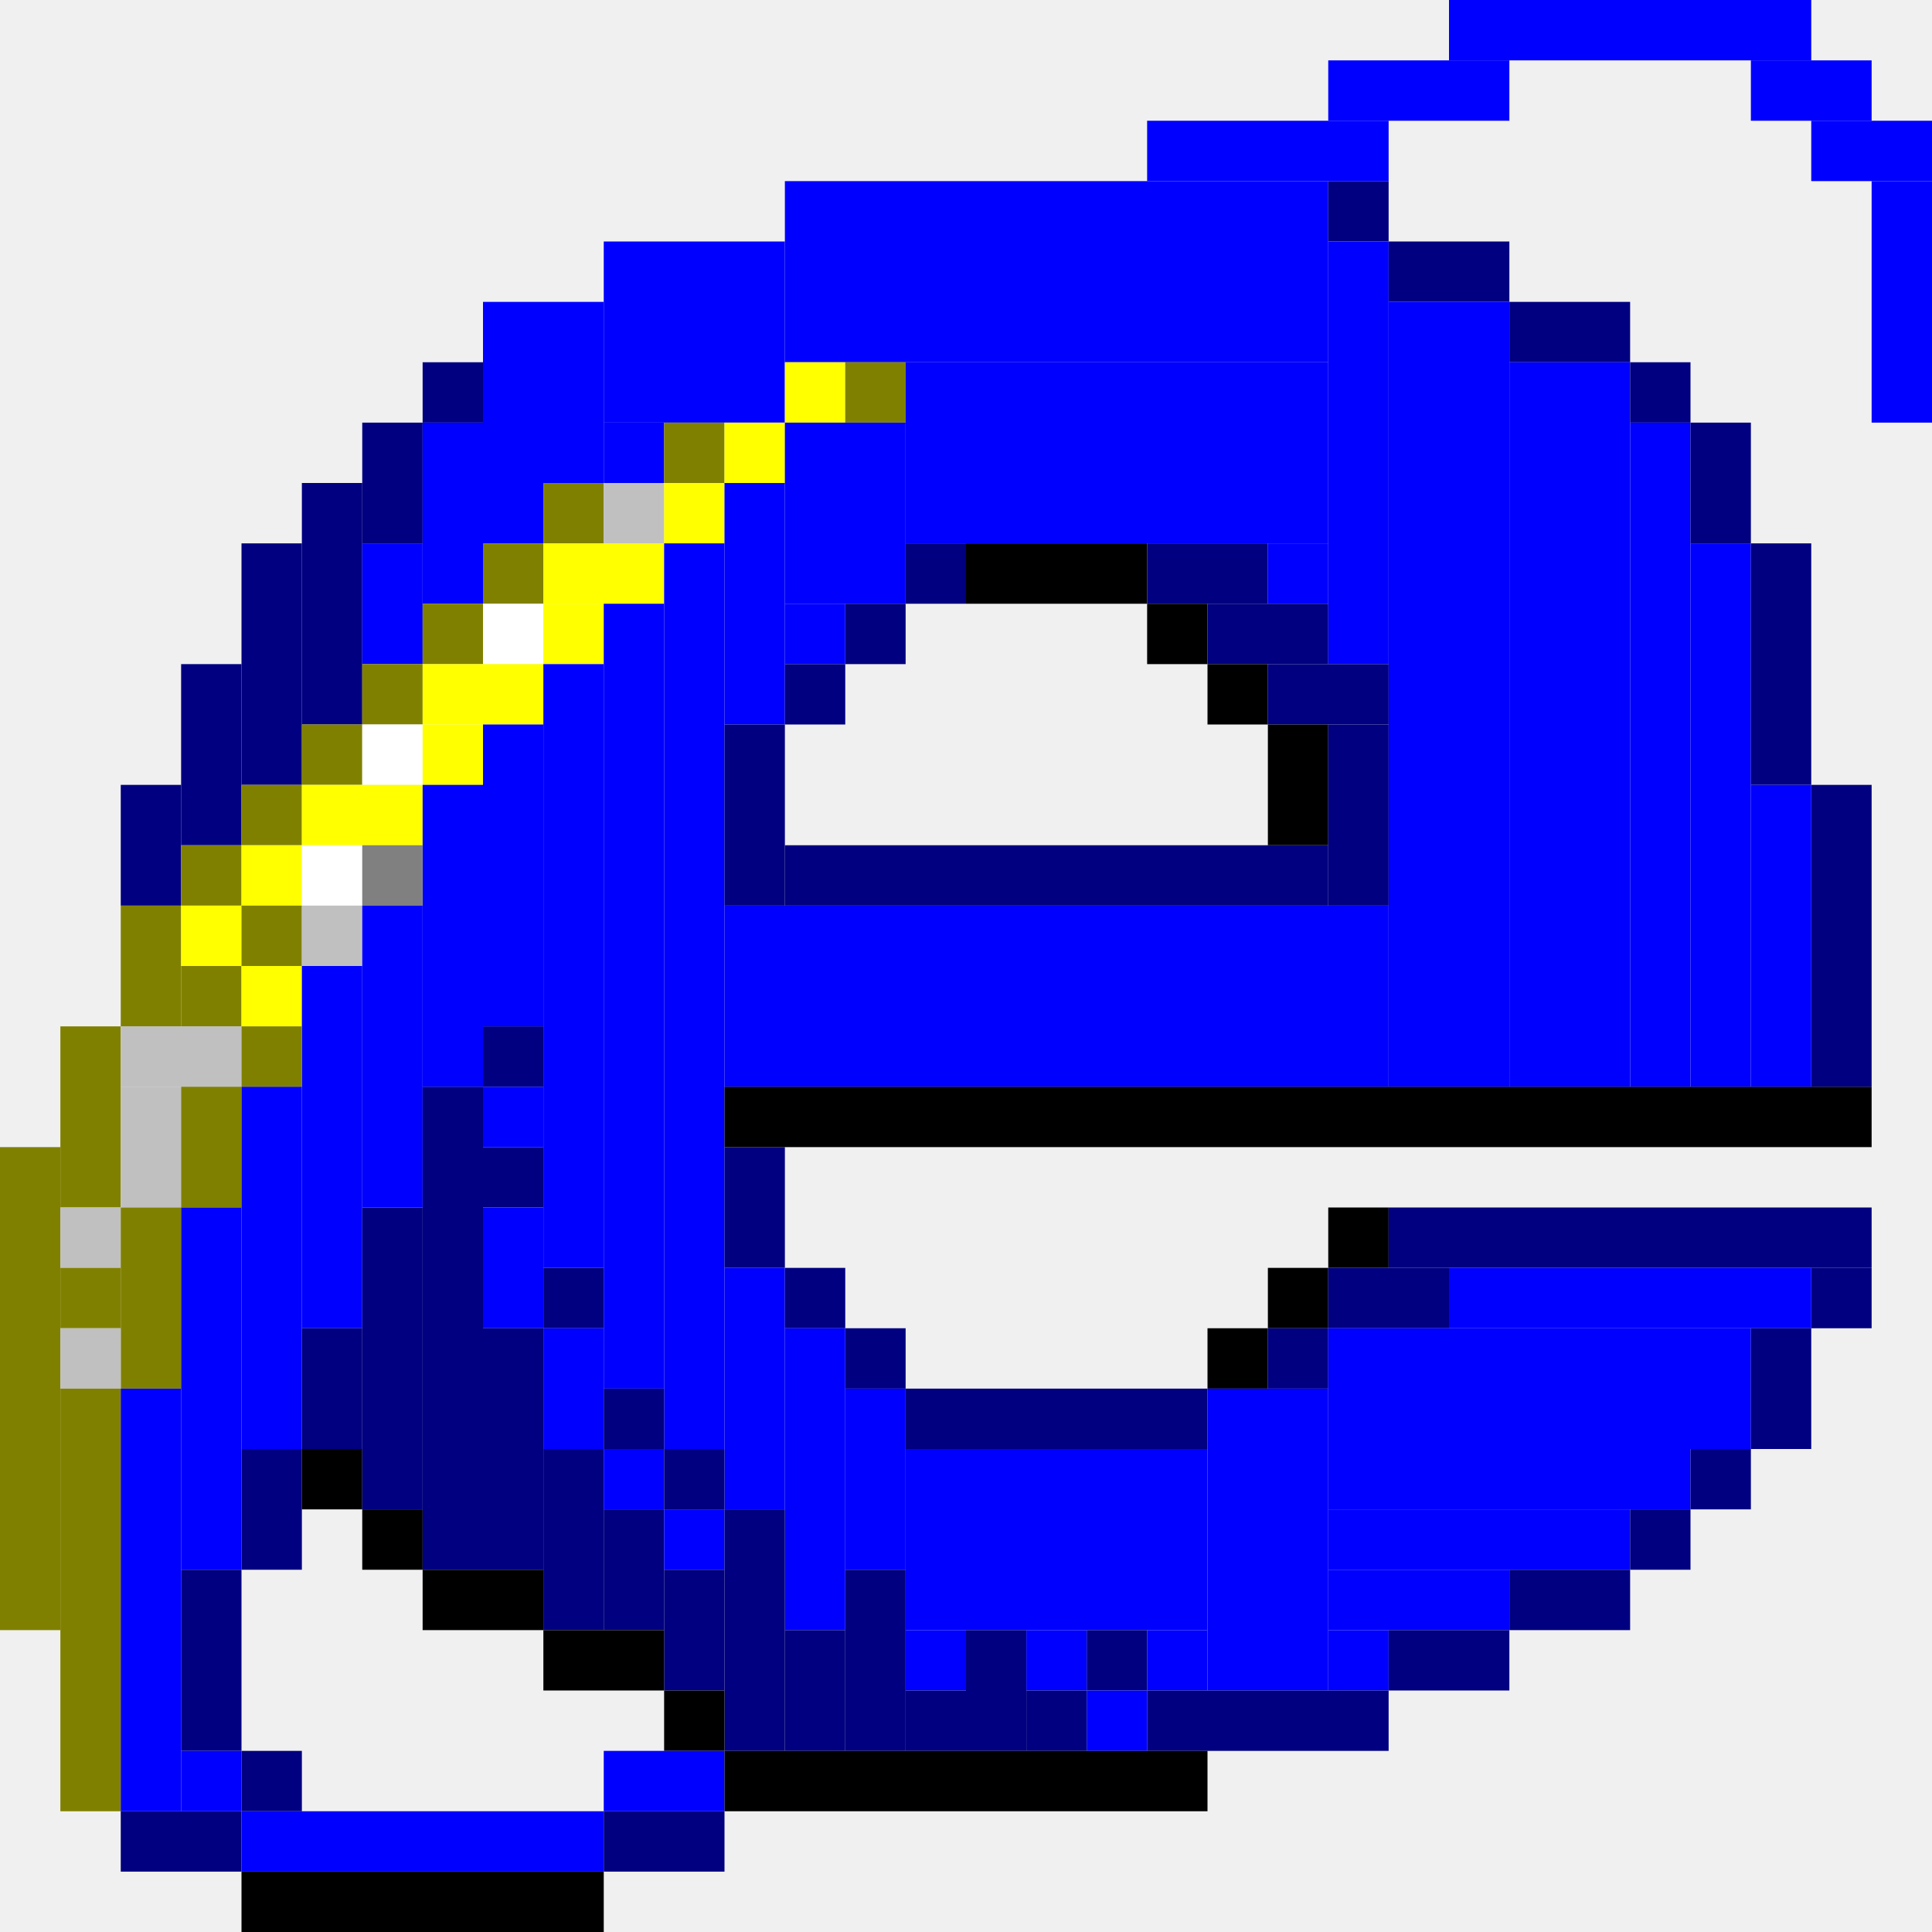
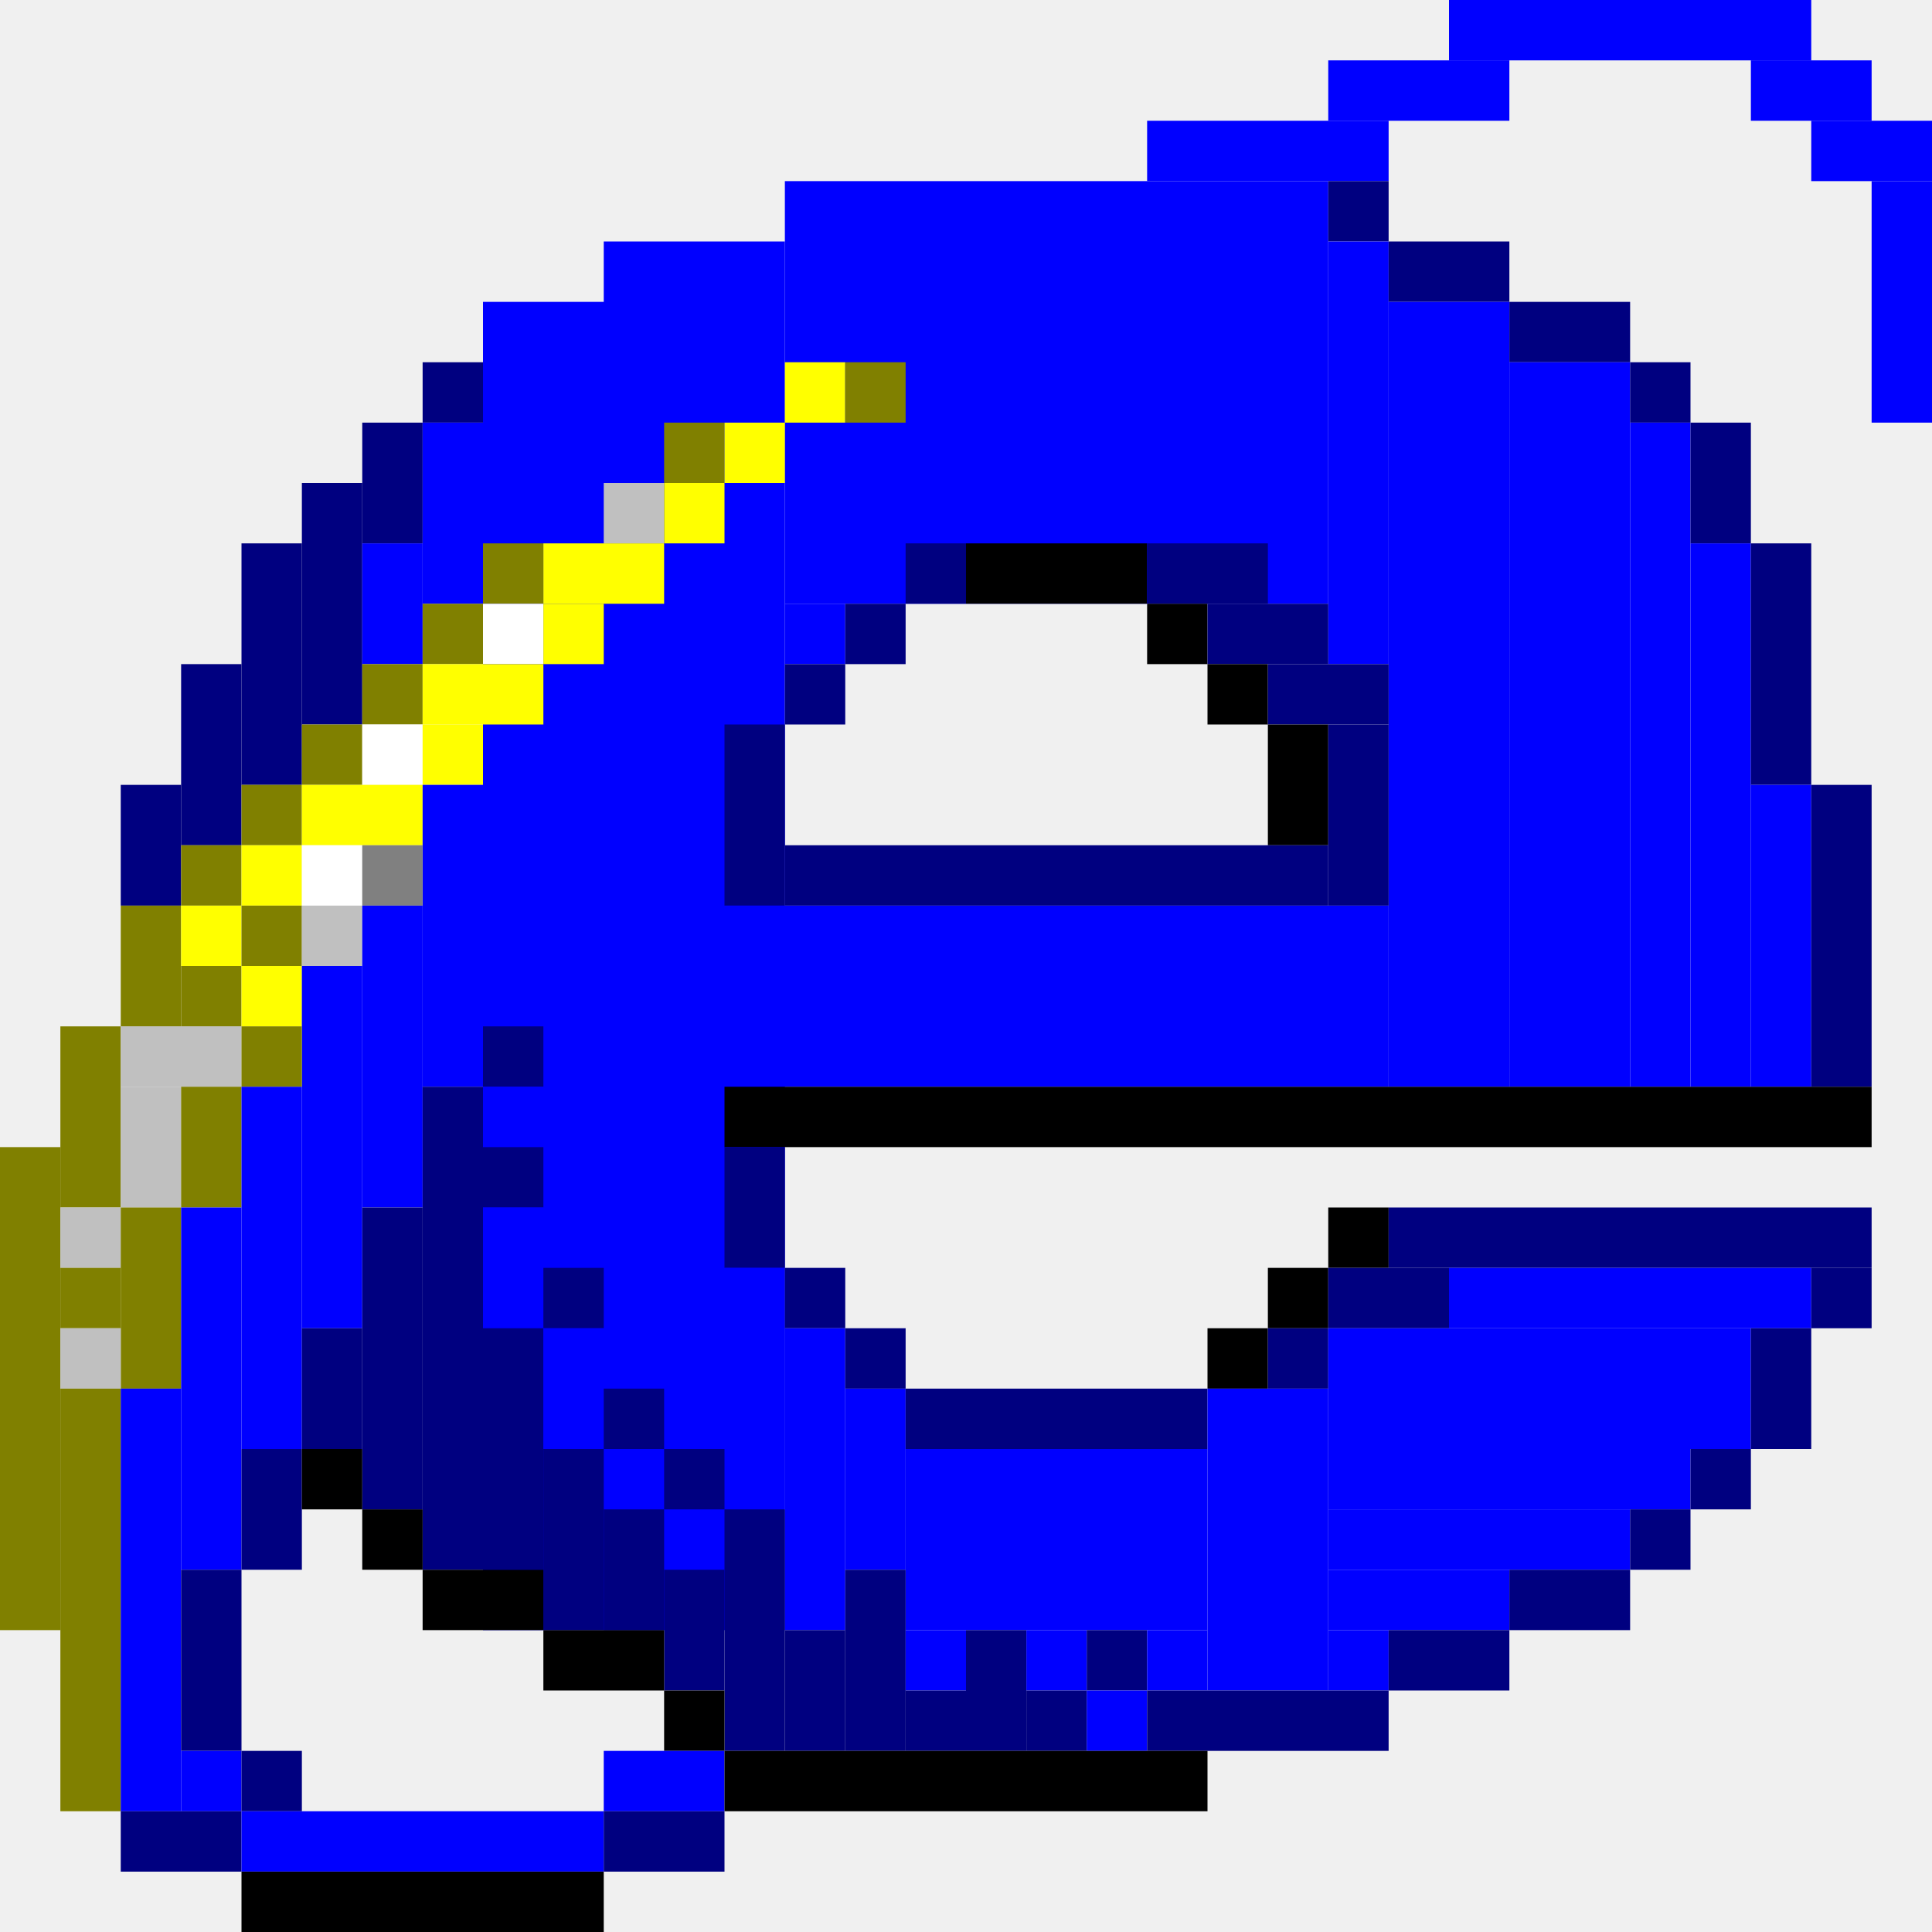
- <svg xmlns="http://www.w3.org/2000/svg" version="1.1" width="256" height="256">
-   <rect x="192" y="0" width="48" height="8" fill="#0000FF" />
-   <rect x="176" y="8" width="24" height="8" fill="#0000FF" />
-   <rect x="232" y="8" width="16" height="8" fill="#0000FF" />
-   <rect x="152" y="16" width="32" height="8" fill="#0000FF" />
-   <rect x="240" y="16" width="16" height="8" fill="#0000FF" />
-   <rect x="104" y="24" width="72" height="24" fill="#0000FF" />
-   <rect x="176" y="24" width="8" height="8" fill="#000080" />
-   <rect x="248" y="24" width="8" height="32" fill="#0000FF" />
-   <rect x="80" y="32" width="24" height="24" fill="#0000FF" />
-   <rect x="176" y="32" width="8" height="56" fill="#0000FF" />
-   <rect x="184" y="32" width="16" height="8" fill="#000080" />
-   <rect x="64" y="40" width="16" height="24" fill="#0000FF" />
-   <rect x="184" y="40" width="16" height="104" fill="#0000FF" />
-   <rect x="200" y="40" width="16" height="8" fill="#000080" />
-   <rect x="56" y="48" width="8" height="8" fill="#000080" />
-   <rect x="104" y="48" width="8" height="8" fill="#FFFF00" />
-   <rect x="112" y="48" width="8" height="8" fill="#808000" />
-   <rect x="120" y="48" width="56" height="24" fill="#0000FF" />
-   <rect x="200" y="48" width="16" height="96" fill="#0000FF" />
-   <rect x="216" y="48" width="8" height="8" fill="#000080" />
-   <rect x="48" y="56" width="8" height="16" fill="#000080" />
-   <rect x="56" y="56" width="8" height="24" fill="#0000FF" />
-   <rect x="80" y="56" width="8" height="8" fill="#0000FF" />
-   <rect x="88" y="56" width="8" height="8" fill="#808000" />
-   <rect x="96" y="56" width="8" height="8" fill="#FFFF00" />
-   <rect x="104" y="56" width="16" height="24" fill="#0000FF" />
-   <rect x="216" y="56" width="8" height="88" fill="#0000FF" />
-   <rect x="224" y="56" width="8" height="16" fill="#000080" />
-   <rect x="40" y="64" width="8" height="32" fill="#000080" />
-   <rect x="64" y="64" width="8" height="8" fill="#0000FF" />
-   <rect x="72" y="64" width="8" height="8" fill="#808000" />
-   <rect x="80" y="64" width="8" height="8" fill="#C0C0C0" />
-   <rect x="88" y="64" width="8" height="8" fill="#FFFF00" />
-   <rect x="96" y="64" width="8" height="32" fill="#0000FF" />
-   <rect x="32" y="72" width="8" height="32" fill="#000080" />
-   <rect x="48" y="72" width="8" height="16" fill="#0000FF" />
-   <rect x="64" y="72" width="8" height="8" fill="#808000" />
-   <rect x="72" y="72" width="16" height="8" fill="#FFFF00" />
-   <rect x="88" y="72" width="8" height="120" fill="#0000FF" />
-   <rect x="120" y="72" width="8" height="8" fill="#000080" />
-   <rect x="128" y="72" width="24" height="8" fill="#000000" />
-   <rect x="152" y="72" width="16" height="8" fill="#000080" />
-   <rect x="168" y="72" width="8" height="8" fill="#0000FF" />
-   <rect x="224" y="72" width="8" height="72" fill="#0000FF" />
-   <rect x="232" y="72" width="8" height="32" fill="#000080" />
-   <rect x="56" y="80" width="8" height="8" fill="#808000" />
-   <rect x="64" y="80" width="8" height="8" fill="#FFFFFF" />
-   <rect x="72" y="80" width="8" height="8" fill="#FFFF00" />
-   <rect x="80" y="80" width="8" height="104" fill="#0000FF" />
-   <rect x="104" y="80" width="8" height="8" fill="#0000FF" />
-   <rect x="112" y="80" width="8" height="8" fill="#000080" />
-   <rect x="152" y="80" width="8" height="8" fill="#000000" />
-   <rect x="160" y="80" width="16" height="8" fill="#000080" />
-   <rect x="24" y="88" width="8" height="24" fill="#000080" />
-   <rect x="48" y="88" width="8" height="8" fill="#808000" />
-   <rect x="56" y="88" width="16" height="8" fill="#FFFF00" />
-   <rect x="72" y="88" width="8" height="80" fill="#0000FF" />
-   <rect x="104" y="88" width="8" height="8" fill="#000080" />
-   <rect x="160" y="88" width="8" height="8" fill="#000000" />
-   <rect x="168" y="88" width="16" height="8" fill="#000080" />
-   <rect x="40" y="96" width="8" height="8" fill="#808000" />
-   <rect x="48" y="96" width="8" height="8" fill="#FFFFFF" />
-   <rect x="56" y="96" width="8" height="8" fill="#FFFF00" />
-   <rect x="64" y="96" width="8" height="40" fill="#0000FF" />
-   <rect x="96" y="96" width="8" height="24" fill="#000080" />
-   <rect x="168" y="96" width="8" height="16" fill="#000000" />
-   <rect x="176" y="96" width="8" height="24" fill="#000080" />
-   <rect x="16" y="104" width="8" height="16" fill="#000080" />
-   <rect x="32" y="104" width="8" height="8" fill="#808000" />
-   <rect x="40" y="104" width="16" height="8" fill="#FFFF00" />
-   <rect x="56" y="104" width="8" height="40" fill="#0000FF" />
-   <rect x="232" y="104" width="8" height="40" fill="#0000FF" />
-   <rect x="240" y="104" width="8" height="40" fill="#000080" />
-   <rect x="24" y="112" width="8" height="8" fill="#808000" />
-   <rect x="32" y="112" width="8" height="8" fill="#FFFF00" />
-   <rect x="40" y="112" width="8" height="8" fill="#FFFFFF" />
-   <rect x="48" y="112" width="8" height="8" fill="#808080" />
-   <rect x="104" y="112" width="72" height="8" fill="#000080" />
-   <rect x="16" y="120" width="8" height="16" fill="#808000" />
-   <rect x="24" y="120" width="8" height="8" fill="#FFFF00" />
-   <rect x="32" y="120" width="8" height="8" fill="#808000" />
-   <rect x="40" y="120" width="8" height="8" fill="#C0C0C0" />
-   <rect x="48" y="120" width="8" height="40" fill="#0000FF" />
-   <rect x="96" y="120" width="88" height="24" fill="#0000FF" />
-   <rect x="24" y="128" width="8" height="8" fill="#808000" />
-   <rect x="32" y="128" width="8" height="8" fill="#FFFF00" />
-   <rect x="40" y="128" width="8" height="48" fill="#0000FF" />
-   <rect x="8" y="136" width="8" height="24" fill="#808000" />
-   <rect x="16" y="136" width="16" height="8" fill="#C0C0C0" />
-   <rect x="32" y="136" width="8" height="8" fill="#808000" />
-   <rect x="64" y="136" width="8" height="8" fill="#000080" />
-   <rect x="16" y="144" width="8" height="16" fill="#C0C0C0" />
-   <rect x="24" y="144" width="8" height="16" fill="#808000" />
-   <rect x="32" y="144" width="8" height="48" fill="#0000FF" />
-   <rect x="56" y="144" width="8" height="64" fill="#000080" />
-   <rect x="64" y="144" width="8" height="8" fill="#0000FF" />
-   <rect x="96" y="144" width="152" height="8" fill="#000000" />
-   <rect x="0" y="152" width="8" height="64" fill="#808000" />
-   <rect x="64" y="152" width="8" height="8" fill="#000080" />
-   <rect x="96" y="152" width="8" height="16" fill="#000080" />
-   <rect x="8" y="160" width="8" height="8" fill="#C0C0C0" />
-   <rect x="16" y="160" width="8" height="24" fill="#808000" />
-   <rect x="24" y="160" width="8" height="48" fill="#0000FF" />
-   <rect x="48" y="160" width="8" height="40" fill="#000080" />
-   <rect x="64" y="160" width="8" height="16" fill="#0000FF" />
-   <rect x="176" y="160" width="8" height="8" fill="#000000" />
-   <rect x="184" y="160" width="64" height="8" fill="#000080" />
-   <rect x="8" y="168" width="8" height="8" fill="#808000" />
-   <rect x="72" y="168" width="8" height="8" fill="#000080" />
-   <rect x="96" y="168" width="8" height="32" fill="#0000FF" />
-   <rect x="104" y="168" width="8" height="8" fill="#000080" />
-   <rect x="168" y="168" width="8" height="8" fill="#000000" />
-   <rect x="176" y="168" width="16" height="8" fill="#000080" />
-   <rect x="192" y="168" width="48" height="8" fill="#0000FF" />
-   <rect x="240" y="168" width="8" height="8" fill="#000080" />
-   <rect x="8" y="176" width="8" height="8" fill="#C0C0C0" />
-   <rect x="40" y="176" width="8" height="16" fill="#000080" />
-   <rect x="64" y="176" width="8" height="32" fill="#000080" />
-   <rect x="72" y="176" width="8" height="16" fill="#0000FF" />
-   <rect x="104" y="176" width="8" height="40" fill="#0000FF" />
-   <rect x="112" y="176" width="8" height="8" fill="#000080" />
-   <rect x="160" y="176" width="8" height="8" fill="#000000" />
-   <rect x="168" y="176" width="8" height="8" fill="#000080" />
-   <rect x="176" y="176" width="56" height="16" fill="#0000FF" />
-   <rect x="232" y="176" width="8" height="16" fill="#000080" />
-   <rect x="8" y="184" width="8" height="56" fill="#808000" />
-   <rect x="16" y="184" width="8" height="56" fill="#0000FF" />
-   <rect x="80" y="184" width="8" height="8" fill="#000080" />
-   <rect x="112" y="184" width="8" height="24" fill="#0000FF" />
-   <rect x="120" y="184" width="40" height="8" fill="#000080" />
-   <rect x="160" y="184" width="16" height="40" fill="#0000FF" />
-   <rect x="32" y="192" width="8" height="16" fill="#000080" />
-   <rect x="40" y="192" width="8" height="8" fill="#000000" />
-   <rect x="72" y="192" width="8" height="24" fill="#000080" />
-   <rect x="80" y="192" width="8" height="8" fill="#0000FF" />
-   <rect x="88" y="192" width="8" height="8" fill="#000080" />
-   <rect x="120" y="192" width="40" height="24" fill="#0000FF" />
-   <rect x="176" y="192" width="48" height="8" fill="#0000FF" />
-   <rect x="224" y="192" width="8" height="8" fill="#000080" />
-   <rect x="48" y="200" width="8" height="8" fill="#000000" />
-   <rect x="80" y="200" width="8" height="16" fill="#000080" />
-   <rect x="88" y="200" width="8" height="8" fill="#0000FF" />
-   <rect x="96" y="200" width="8" height="32" fill="#000080" />
-   <rect x="176" y="200" width="40" height="8" fill="#0000FF" />
-   <rect x="216" y="200" width="8" height="8" fill="#000080" />
-   <rect x="24" y="208" width="8" height="24" fill="#000080" />
-   <rect x="56" y="208" width="16" height="8" fill="#000000" />
-   <rect x="88" y="208" width="8" height="16" fill="#000080" />
-   <rect x="112" y="208" width="8" height="24" fill="#000080" />
-   <rect x="176" y="208" width="24" height="8" fill="#0000FF" />
-   <rect x="200" y="208" width="16" height="8" fill="#000080" />
-   <rect x="72" y="216" width="16" height="8" fill="#000000" />
-   <rect x="104" y="216" width="8" height="16" fill="#000080" />
-   <rect x="120" y="216" width="8" height="8" fill="#0000FF" />
-   <rect x="128" y="216" width="8" height="16" fill="#000080" />
-   <rect x="136" y="216" width="8" height="8" fill="#0000FF" />
-   <rect x="144" y="216" width="8" height="8" fill="#000080" />
-   <rect x="152" y="216" width="8" height="8" fill="#0000FF" />
-   <rect x="176" y="216" width="8" height="8" fill="#0000FF" />
-   <rect x="184" y="216" width="16" height="8" fill="#000080" />
-   <rect x="88" y="224" width="8" height="8" fill="#000000" />
-   <rect x="120" y="224" width="8" height="8" fill="#000080" />
-   <rect x="136" y="224" width="8" height="8" fill="#000080" />
-   <rect x="144" y="224" width="8" height="8" fill="#0000FF" />
-   <rect x="152" y="224" width="32" height="8" fill="#000080" />
-   <rect x="24" y="232" width="8" height="8" fill="#0000FF" />
-   <rect x="32" y="232" width="8" height="8" fill="#000080" />
-   <rect x="80" y="232" width="16" height="8" fill="#0000FF" />
-   <rect x="96" y="232" width="64" height="8" fill="#000000" />
-   <rect x="16" y="240" width="16" height="8" fill="#000080" />
-   <rect x="32" y="240" width="48" height="8" fill="#0000FF" />
-   <rect x="80" y="240" width="16" height="8" fill="#000080" />
-   <rect x="32" y="248" width="48" height="8" fill="#000000" />
+ <svg xmlns="http://www.w3.org/2000/svg" version="1.1" width="32" height="32">
+   <rect x="24" y="0" width="6" height="1" fill="#0000FF" />
+   <rect x="22" y="1" width="3" height="1" fill="#0000FF" />
+   <rect x="29" y="1" width="2" height="1" fill="#0000FF" />
+   <rect x="19" y="2" width="4" height="1" fill="#0000FF" />
+   <rect x="30" y="2" width="2" height="1" fill="#0000FF" />
+   <rect x="13" y="3" width="9" height="7" fill="#0000FF" />
+   <rect x="22" y="3" width="1" height="1" fill="#000080" />
+   <rect x="31" y="3" width="1" height="4" fill="#0000FF" />
+   <rect x="10" y="4" width="3" height="23" fill="#0000FF" />
+   <rect x="22" y="4" width="1" height="7" fill="#0000FF" />
+   <rect x="23" y="4" width="2" height="1" fill="#000080" />
+   <rect x="8" y="5" width="3" height="22" fill="#0000FF" />
+   <rect x="23" y="5" width="2" height="13" fill="#0000FF" />
+   <rect x="25" y="5" width="2" height="1" fill="#000080" />
+   <rect x="7" y="6" width="1" height="1" fill="#000080" />
+   <rect x="13" y="6" width="1" height="1" fill="#FFFF00" />
+   <rect x="14" y="6" width="1" height="1" fill="#808000" />
+   <rect x="25" y="6" width="2" height="12" fill="#0000FF" />
+   <rect x="27" y="6" width="1" height="1" fill="#000080" />
+   <rect x="6" y="7" width="1" height="2" fill="#000080" />
+   <rect x="7" y="7" width="1" height="3" fill="#0000FF" />
+   <rect x="11" y="7" width="1" height="1" fill="#808000" />
+   <rect x="12" y="7" width="1" height="1" fill="#FFFF00" />
+   <rect x="27" y="7" width="1" height="11" fill="#0000FF" />
+   <rect x="28" y="7" width="1" height="2" fill="#000080" />
+   <rect x="5" y="8" width="1" height="4" fill="#000080" />
+   <rect x="10" y="8" width="1" height="1" fill="#C0C0C0" />
+   <rect x="11" y="8" width="1" height="1" fill="#FFFF00" />
+   <rect x="4" y="9" width="1" height="4" fill="#000080" />
+   <rect x="6" y="9" width="1" height="2" fill="#0000FF" />
+   <rect x="8" y="9" width="1" height="1" fill="#808000" />
+   <rect x="9" y="9" width="2" height="1" fill="#FFFF00" />
+   <rect x="15" y="9" width="1" height="1" fill="#000080" />
+   <rect x="16" y="9" width="3" height="1" fill="#000000" />
+   <rect x="19" y="9" width="2" height="1" fill="#000080" />
+   <rect x="28" y="9" width="1" height="9" fill="#0000FF" />
+   <rect x="29" y="9" width="1" height="4" fill="#000080" />
+   <rect x="7" y="10" width="1" height="1" fill="#808000" />
+   <rect x="8" y="10" width="1" height="1" fill="#FFFFFF" />
+   <rect x="9" y="10" width="1" height="1" fill="#FFFF00" />
+   <rect x="13" y="10" width="1" height="1" fill="#0000FF" />
+   <rect x="14" y="10" width="1" height="1" fill="#000080" />
+   <rect x="19" y="10" width="1" height="1" fill="#000000" />
+   <rect x="20" y="10" width="2" height="1" fill="#000080" />
+   <rect x="3" y="11" width="1" height="3" fill="#000080" />
+   <rect x="6" y="11" width="1" height="1" fill="#808000" />
+   <rect x="7" y="11" width="2" height="1" fill="#FFFF00" />
+   <rect x="13" y="11" width="1" height="1" fill="#000080" />
+   <rect x="20" y="11" width="1" height="1" fill="#000000" />
+   <rect x="21" y="11" width="2" height="1" fill="#000080" />
+   <rect x="5" y="12" width="1" height="1" fill="#808000" />
+   <rect x="6" y="12" width="1" height="1" fill="#FFFFFF" />
+   <rect x="7" y="12" width="1" height="1" fill="#FFFF00" />
+   <rect x="12" y="12" width="1" height="3" fill="#000080" />
+   <rect x="21" y="12" width="1" height="2" fill="#000000" />
+   <rect x="22" y="12" width="1" height="3" fill="#000080" />
+   <rect x="2" y="13" width="1" height="2" fill="#000080" />
+   <rect x="4" y="13" width="1" height="1" fill="#808000" />
+   <rect x="5" y="13" width="2" height="1" fill="#FFFF00" />
+   <rect x="7" y="13" width="1" height="5" fill="#0000FF" />
+   <rect x="29" y="13" width="1" height="5" fill="#0000FF" />
+   <rect x="30" y="13" width="1" height="5" fill="#000080" />
+   <rect x="3" y="14" width="1" height="1" fill="#808000" />
+   <rect x="4" y="14" width="1" height="1" fill="#FFFF00" />
+   <rect x="5" y="14" width="1" height="1" fill="#FFFFFF" />
+   <rect x="6" y="14" width="1" height="1" fill="#808080" />
+   <rect x="13" y="14" width="9" height="1" fill="#000080" />
+   <rect x="2" y="15" width="1" height="2" fill="#808000" />
+   <rect x="3" y="15" width="1" height="1" fill="#FFFF00" />
+   <rect x="4" y="15" width="1" height="1" fill="#808000" />
+   <rect x="5" y="15" width="1" height="1" fill="#C0C0C0" />
+   <rect x="6" y="15" width="1" height="5" fill="#0000FF" />
+   <rect x="12" y="15" width="11" height="3" fill="#0000FF" />
+   <rect x="3" y="16" width="1" height="1" fill="#808000" />
+   <rect x="4" y="16" width="1" height="1" fill="#FFFF00" />
+   <rect x="5" y="16" width="1" height="6" fill="#0000FF" />
+   <rect x="1" y="17" width="1" height="3" fill="#808000" />
+   <rect x="2" y="17" width="2" height="1" fill="#C0C0C0" />
+   <rect x="4" y="17" width="1" height="1" fill="#808000" />
+   <rect x="8" y="17" width="1" height="1" fill="#000080" />
+   <rect x="2" y="18" width="1" height="2" fill="#C0C0C0" />
+   <rect x="3" y="18" width="1" height="2" fill="#808000" />
+   <rect x="4" y="18" width="1" height="6" fill="#0000FF" />
+   <rect x="7" y="18" width="1" height="8" fill="#000080" />
+   <rect x="8" y="18" width="1" height="1" fill="#0000FF" />
+   <rect x="12" y="18" width="19" height="1" fill="#000000" />
+   <rect x="0" y="19" width="1" height="8" fill="#808000" />
+   <rect x="8" y="19" width="1" height="1" fill="#000080" />
+   <rect x="12" y="19" width="1" height="2" fill="#000080" />
+   <rect x="1" y="20" width="1" height="1" fill="#C0C0C0" />
+   <rect x="2" y="20" width="1" height="3" fill="#808000" />
+   <rect x="3" y="20" width="1" height="6" fill="#0000FF" />
+   <rect x="6" y="20" width="1" height="5" fill="#000080" />
+   <rect x="8" y="20" width="1" height="2" fill="#0000FF" />
+   <rect x="22" y="20" width="1" height="1" fill="#000000" />
+   <rect x="23" y="20" width="8" height="1" fill="#000080" />
+   <rect x="1" y="21" width="1" height="1" fill="#808000" />
+   <rect x="9" y="21" width="1" height="1" fill="#000080" />
+   <rect x="12" y="21" width="1" height="4" fill="#0000FF" />
+   <rect x="13" y="21" width="1" height="1" fill="#000080" />
+   <rect x="21" y="21" width="1" height="1" fill="#000000" />
+   <rect x="22" y="21" width="2" height="1" fill="#000080" />
+   <rect x="24" y="21" width="6" height="1" fill="#0000FF" />
+   <rect x="30" y="21" width="1" height="1" fill="#000080" />
+   <rect x="1" y="22" width="1" height="1" fill="#C0C0C0" />
+   <rect x="5" y="22" width="1" height="2" fill="#000080" />
+   <rect x="8" y="22" width="1" height="4" fill="#000080" />
+   <rect x="9" y="22" width="1" height="2" fill="#0000FF" />
+   <rect x="13" y="22" width="1" height="5" fill="#0000FF" />
+   <rect x="14" y="22" width="1" height="1" fill="#000080" />
+   <rect x="20" y="22" width="1" height="1" fill="#000000" />
+   <rect x="21" y="22" width="1" height="1" fill="#000080" />
+   <rect x="22" y="22" width="7" height="2" fill="#0000FF" />
+   <rect x="29" y="22" width="1" height="2" fill="#000080" />
+   <rect x="1" y="23" width="1" height="7" fill="#808000" />
+   <rect x="2" y="23" width="1" height="7" fill="#0000FF" />
+   <rect x="10" y="23" width="1" height="1" fill="#000080" />
+   <rect x="14" y="23" width="1" height="3" fill="#0000FF" />
+   <rect x="15" y="23" width="5" height="1" fill="#000080" />
+   <rect x="20" y="23" width="2" height="5" fill="#0000FF" />
+   <rect x="4" y="24" width="1" height="2" fill="#000080" />
+   <rect x="5" y="24" width="1" height="1" fill="#000000" />
+   <rect x="9" y="24" width="1" height="3" fill="#000080" />
+   <rect x="11" y="24" width="1" height="1" fill="#000080" />
+   <rect x="15" y="24" width="5" height="3" fill="#0000FF" />
+   <rect x="22" y="24" width="6" height="1" fill="#0000FF" />
+   <rect x="28" y="24" width="1" height="1" fill="#000080" />
+   <rect x="6" y="25" width="1" height="1" fill="#000000" />
+   <rect x="10" y="25" width="1" height="2" fill="#000080" />
+   <rect x="12" y="25" width="1" height="4" fill="#000080" />
+   <rect x="22" y="25" width="5" height="1" fill="#0000FF" />
+   <rect x="27" y="25" width="1" height="1" fill="#000080" />
+   <rect x="3" y="26" width="1" height="3" fill="#000080" />
+   <rect x="7" y="26" width="2" height="1" fill="#000000" />
+   <rect x="11" y="26" width="1" height="2" fill="#000080" />
+   <rect x="14" y="26" width="1" height="3" fill="#000080" />
+   <rect x="22" y="26" width="3" height="1" fill="#0000FF" />
+   <rect x="25" y="26" width="2" height="1" fill="#000080" />
+   <rect x="9" y="27" width="2" height="1" fill="#000000" />
+   <rect x="13" y="27" width="1" height="2" fill="#000080" />
+   <rect x="15" y="27" width="1" height="1" fill="#0000FF" />
+   <rect x="16" y="27" width="1" height="2" fill="#000080" />
+   <rect x="17" y="27" width="1" height="1" fill="#0000FF" />
+   <rect x="18" y="27" width="1" height="1" fill="#000080" />
+   <rect x="19" y="27" width="1" height="1" fill="#0000FF" />
+   <rect x="22" y="27" width="1" height="1" fill="#0000FF" />
+   <rect x="23" y="27" width="2" height="1" fill="#000080" />
+   <rect x="11" y="28" width="1" height="1" fill="#000000" />
+   <rect x="15" y="28" width="1" height="1" fill="#000080" />
+   <rect x="17" y="28" width="1" height="1" fill="#000080" />
+   <rect x="18" y="28" width="1" height="1" fill="#0000FF" />
+   <rect x="19" y="28" width="4" height="1" fill="#000080" />
+   <rect x="3" y="29" width="1" height="1" fill="#0000FF" />
+   <rect x="4" y="29" width="1" height="1" fill="#000080" />
+   <rect x="10" y="29" width="2" height="1" fill="#0000FF" />
+   <rect x="12" y="29" width="8" height="1" fill="#000000" />
+   <rect x="2" y="30" width="2" height="1" fill="#000080" />
+   <rect x="4" y="30" width="6" height="1" fill="#0000FF" />
+   <rect x="10" y="30" width="2" height="1" fill="#000080" />
+   <rect x="4" y="31" width="6" height="1" fill="#000000" />
</svg>
